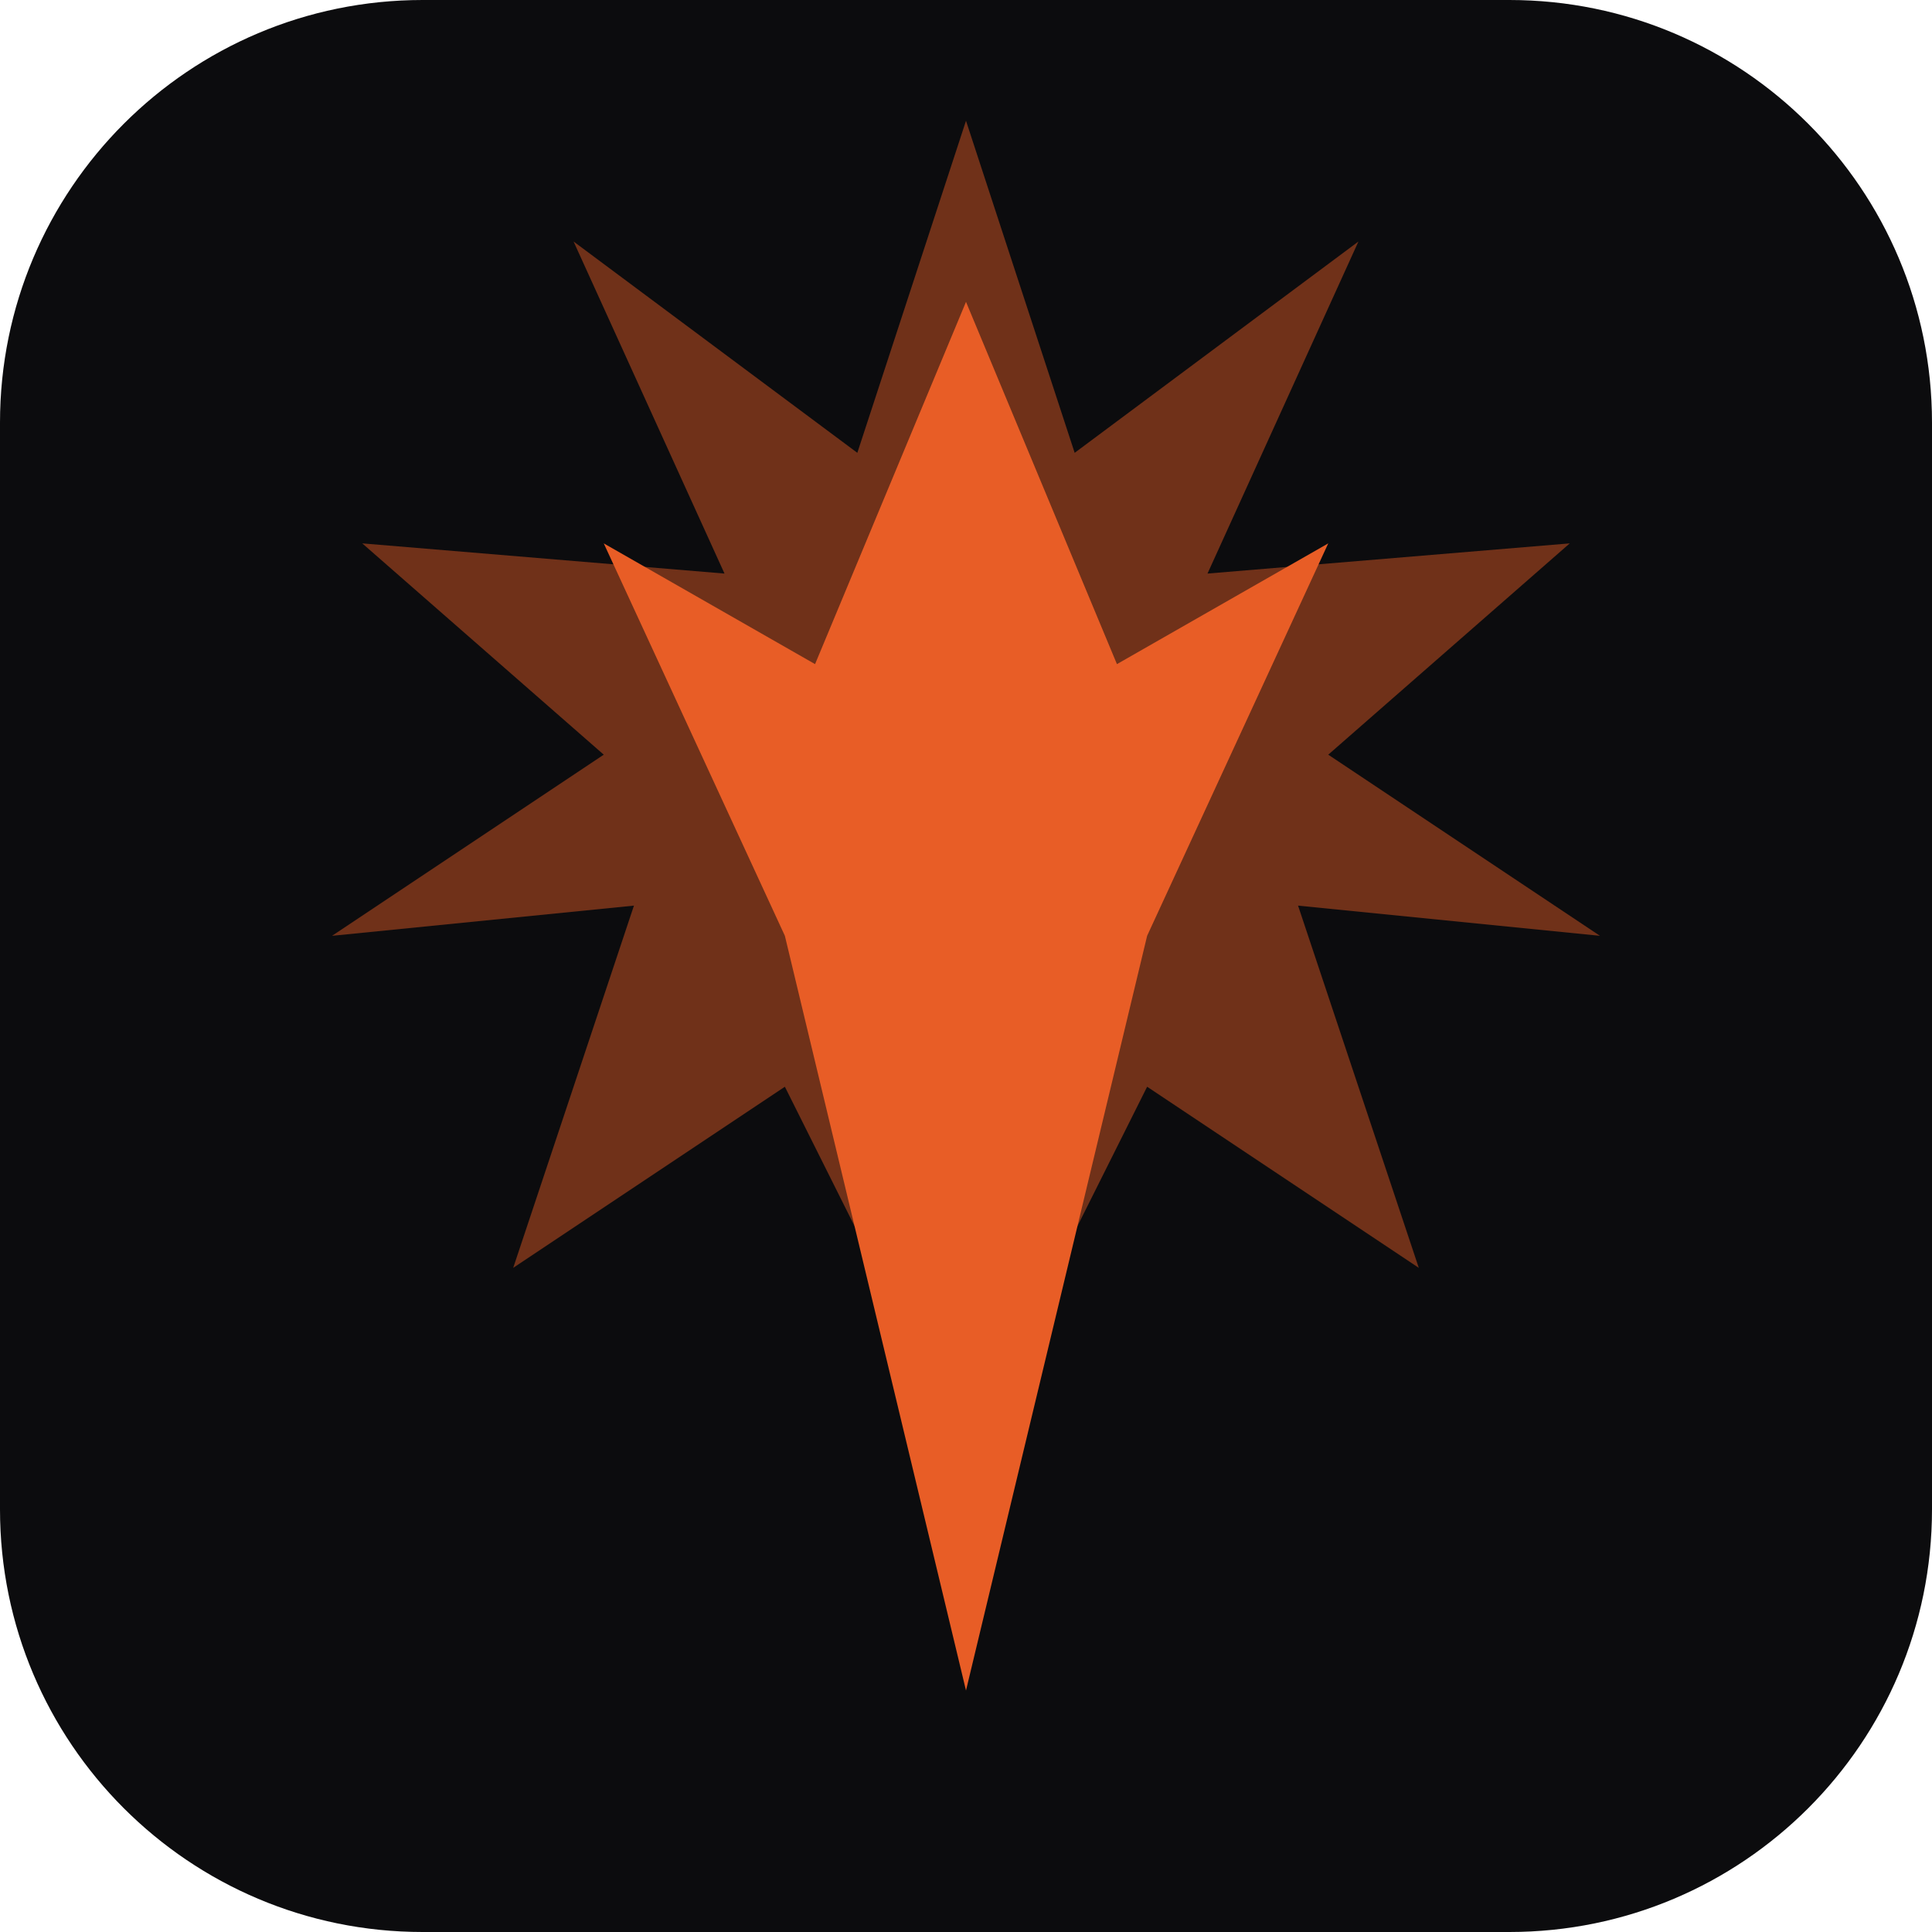
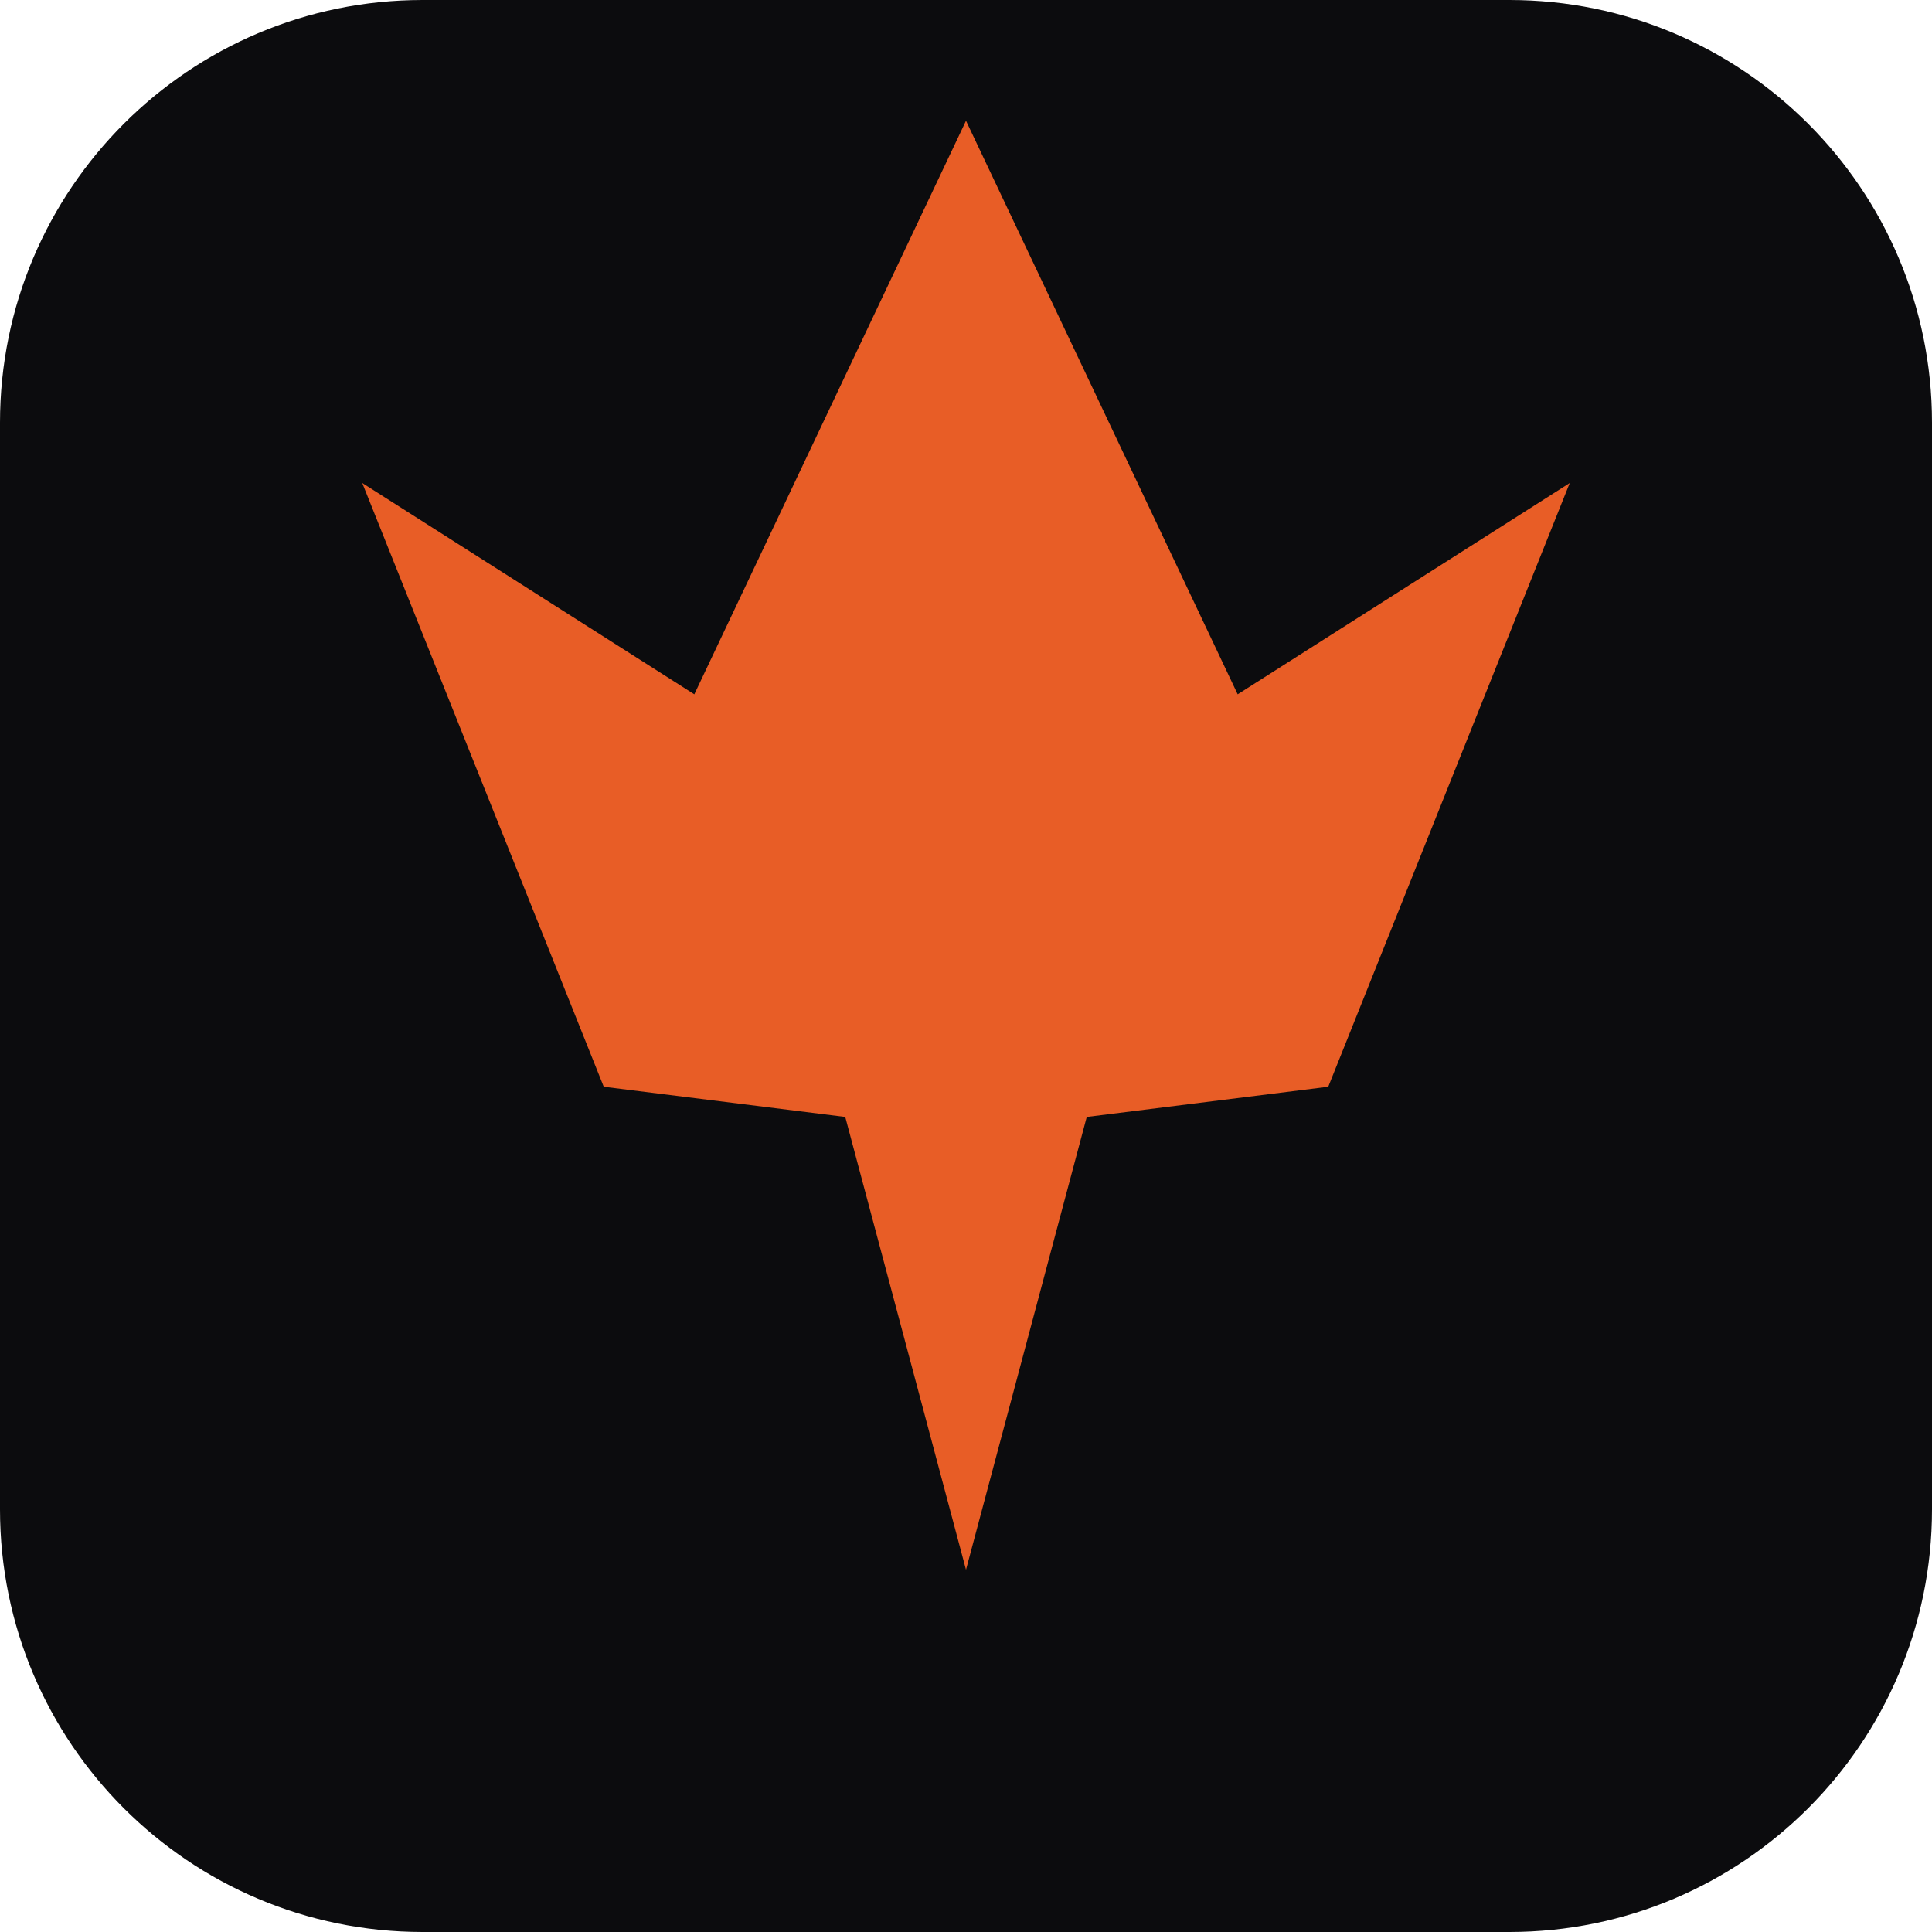
<svg xmlns="http://www.w3.org/2000/svg" viewBox="0 0 32 32" fill="none">
  <rect width="32" height="32" rx="7" fill="#0c0c0e" />
-   <path d="M16 2L17.8 7.5L22.5 4L20 9.5L26 9L22 12.5L26.5 15.5L21.5 15L23.5 21L19 18L16 24L13 18L8.5 21L10.5 15L5.5 15.5L10 12.5L6 9L12 9.5L9.5 4L14.2 7.5Z" fill="#e85d26" opacity="0.45" />
-   <path d="M16 5L18.5 11L22 9L19 15.5L16 28L13 15.5L10 9L13.5 11Z" fill="#e85d26" />
+   <path d="M16,2 L20.5,11.5 L26,8 L22,18 L18,18.5 L16,26 L14,18.5 L10,18 L6,8 L11.5,11.5Z" fill="#e85d26" />
</svg>
